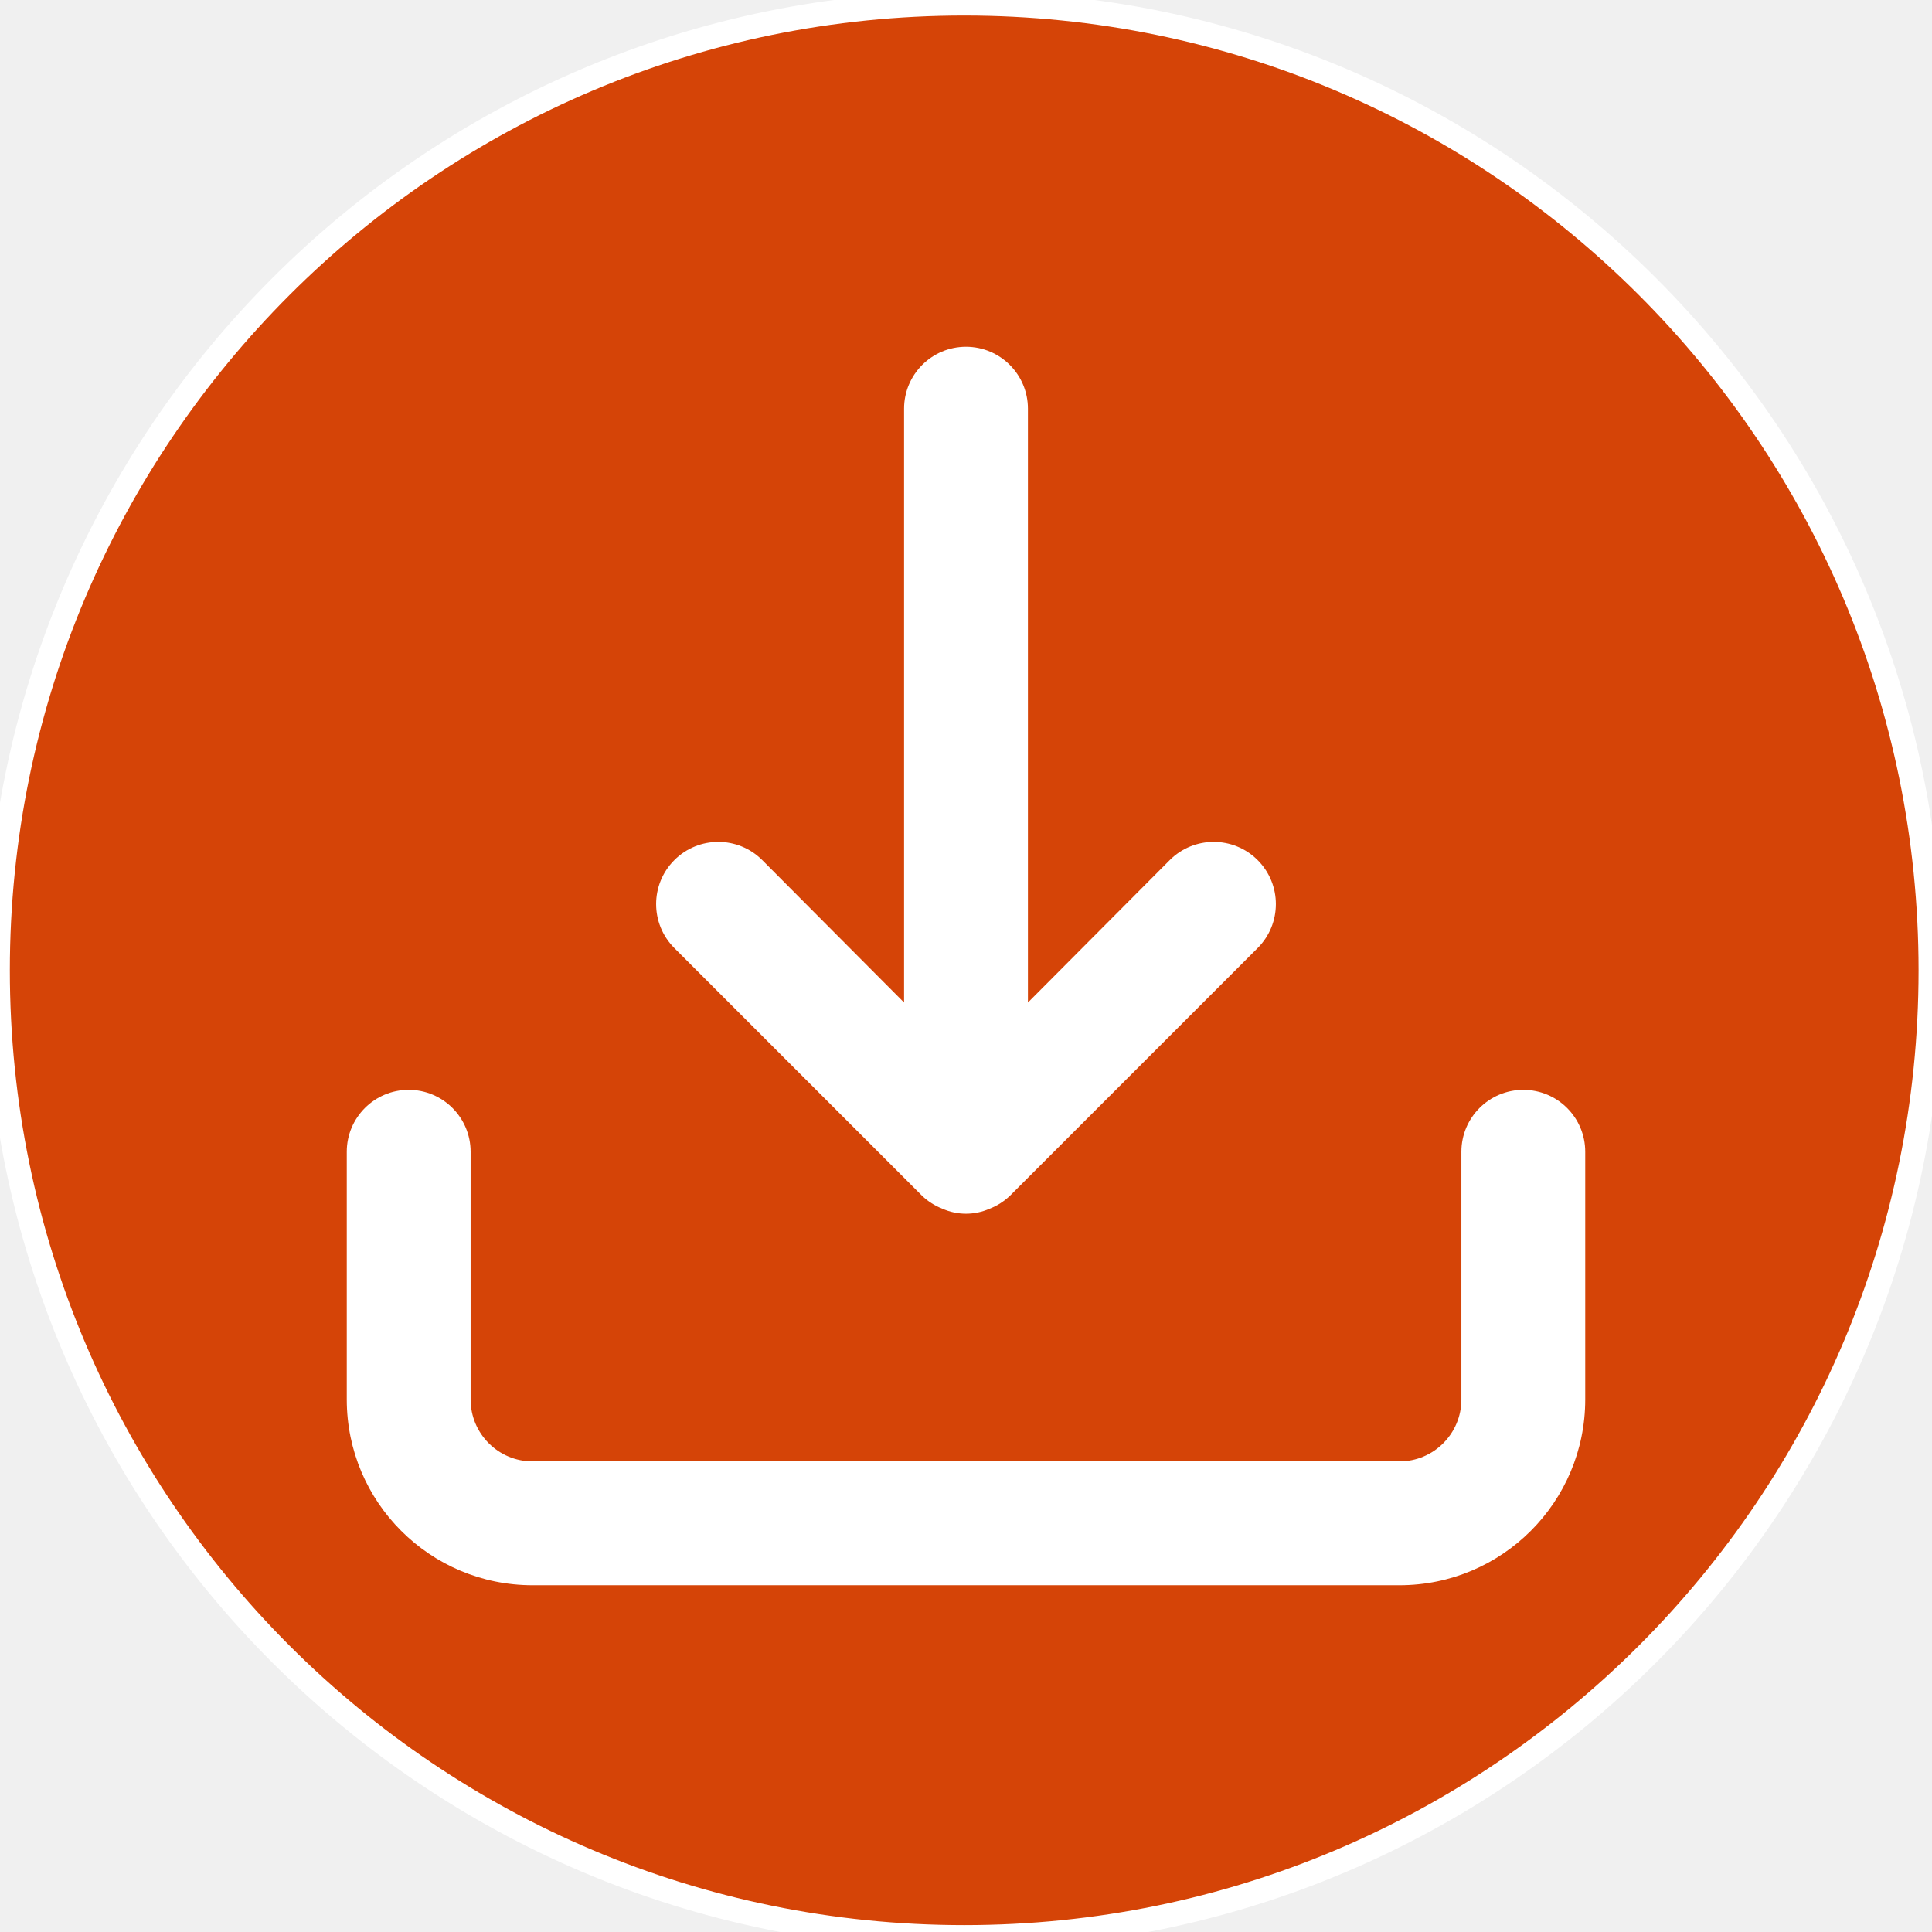
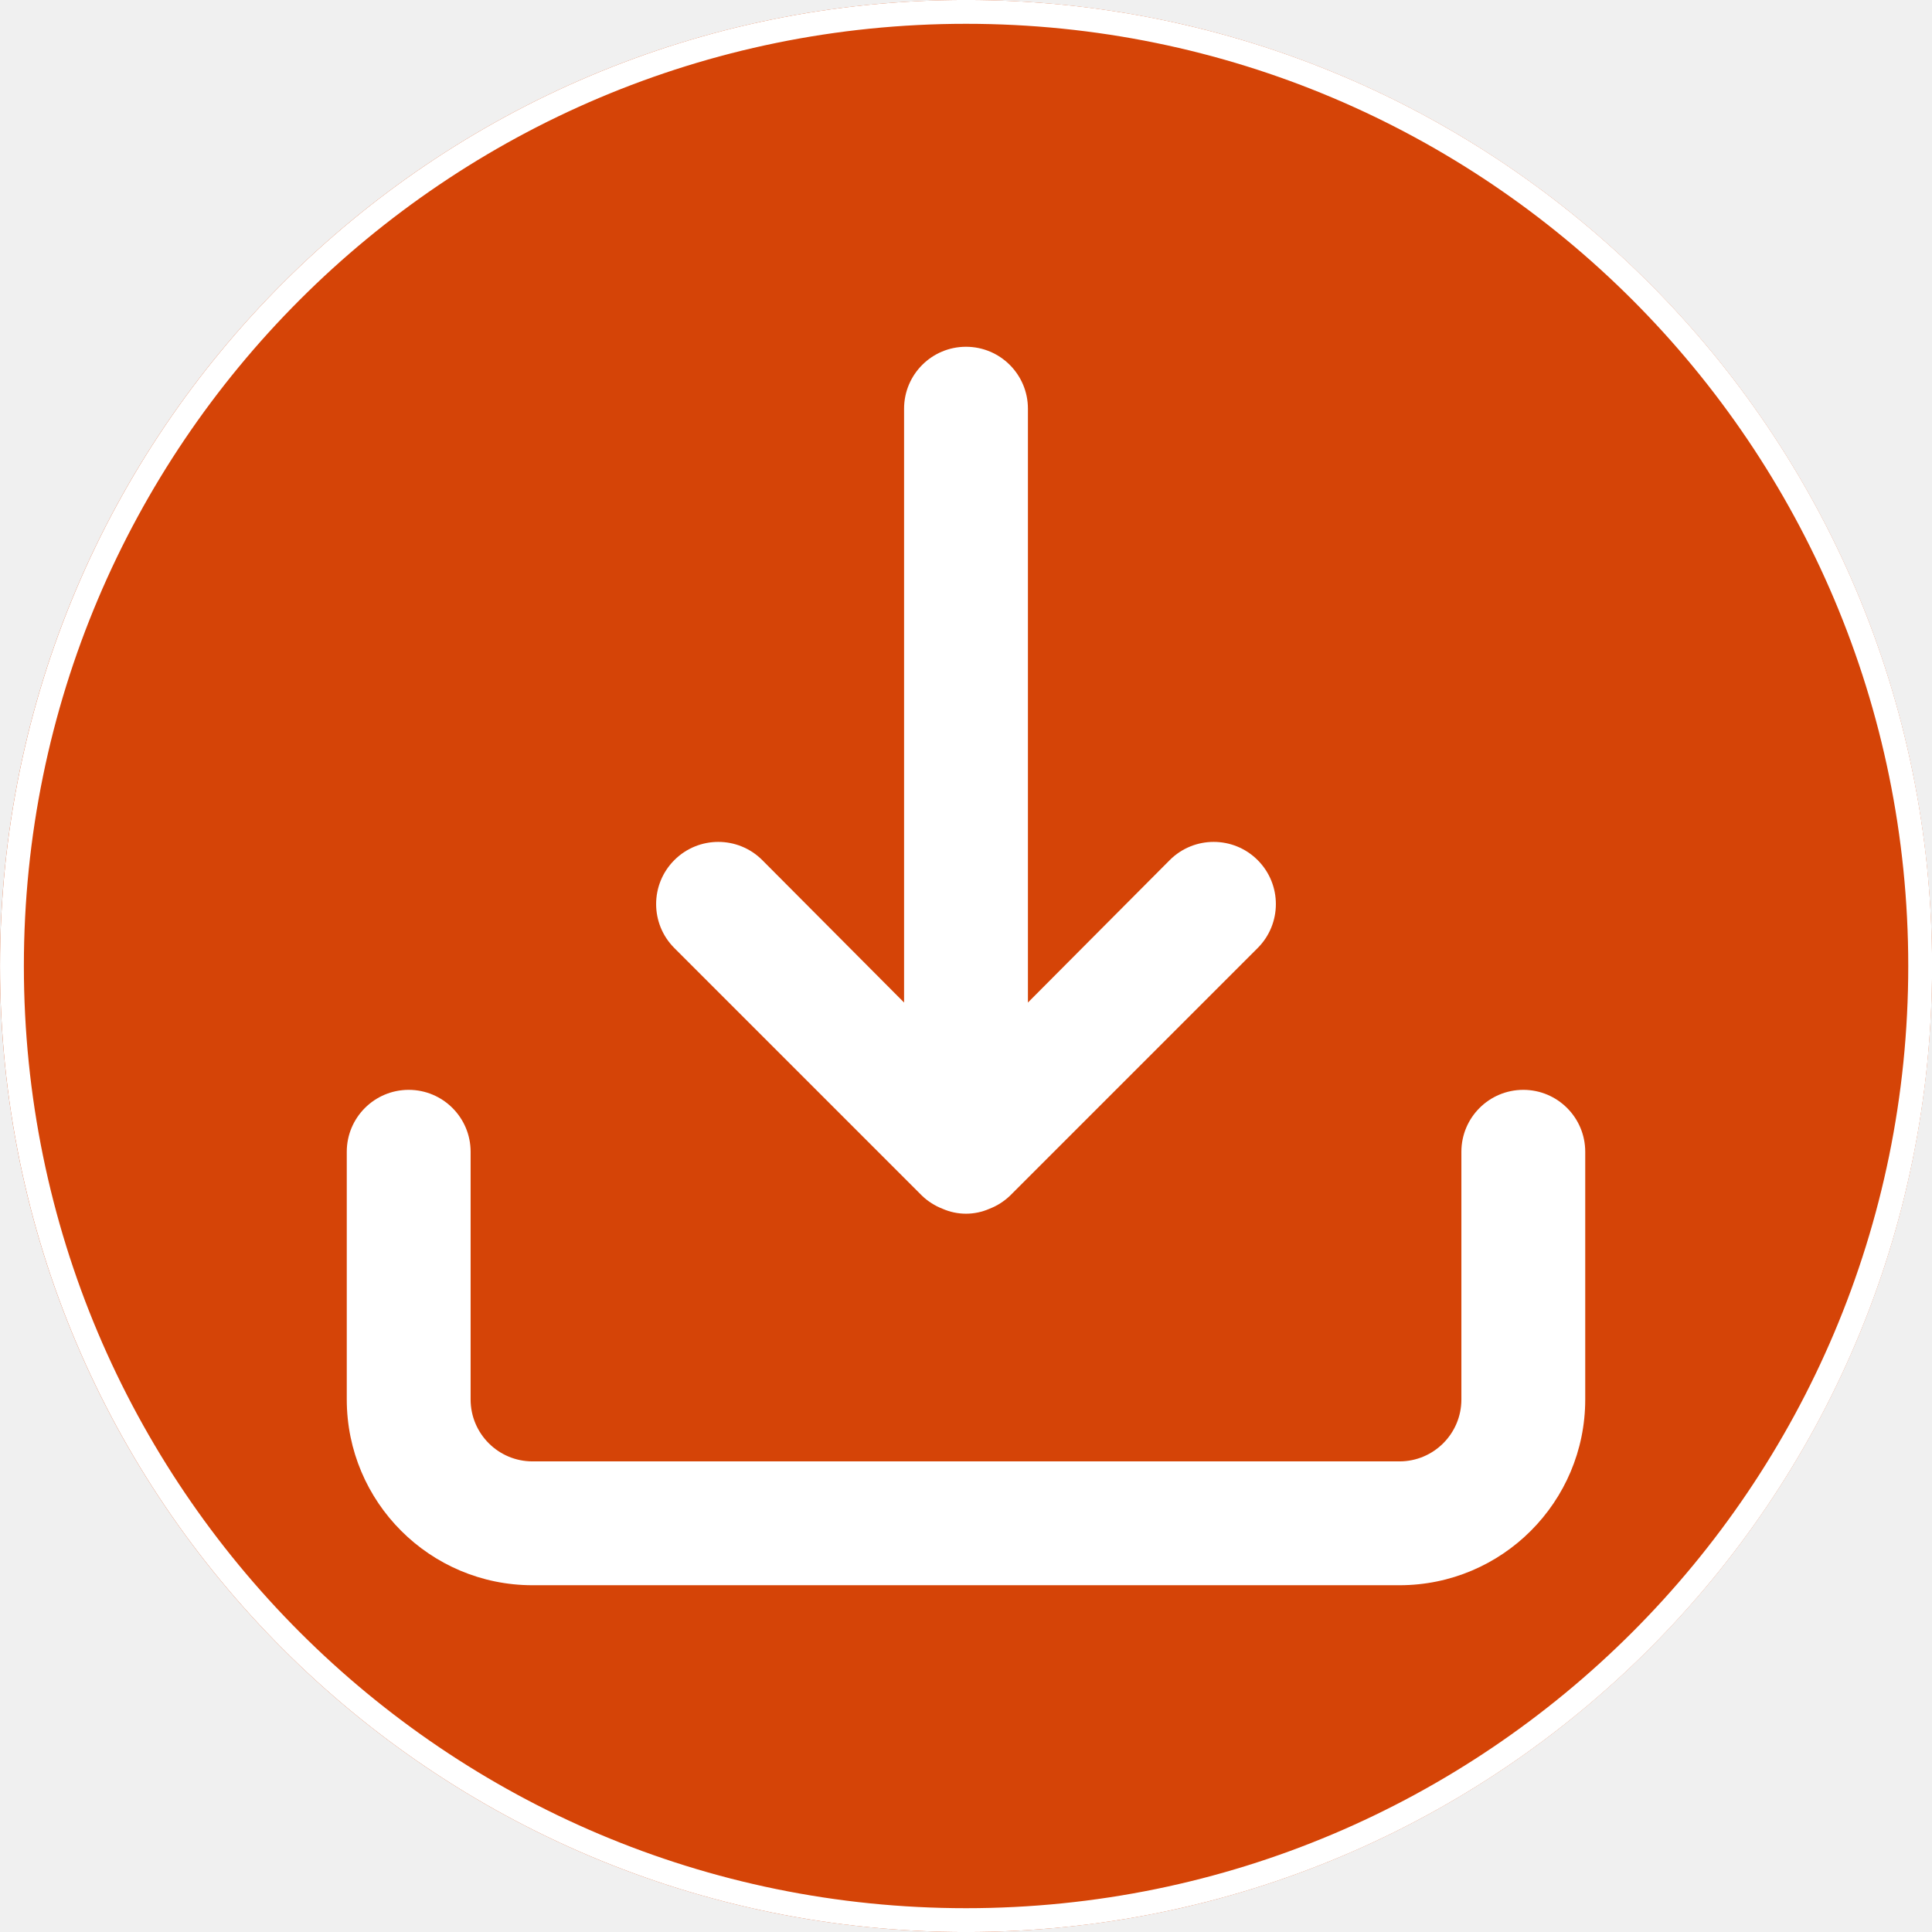
<svg xmlns="http://www.w3.org/2000/svg" fill="#000000" width="800" height="800" viewBox="-3.6 -3.6 31.2 31.2" stroke="#000000" stroke-width="0" version="1.1" id="svg1">
  <defs id="defs1" />
  <g id="SVGRepo_bgCarrier" stroke-width="0" style="fill:#d54407;fill-opacity:1">
    <rect x="-3.6" y="-3.6" width="31.2" height="31.2" rx="15.6" fill="#cabfdf" id="rect1" style="fill:#d54407;fill-opacity:1" />
  </g>
-   <ellipse style="fill:none;fill-opacity:1;stroke:#ffffff;stroke-width:0.39;stroke-dasharray:none;stroke-opacity:1" id="path2" ry="15.614" rx="15.607" cy="12.07" cx="11.971" />
+   <ellipse style="fill:none;fill-opacity:1;stroke:#ffffff;stroke-width:0.385;stroke-dasharray:none;stroke-opacity:1" id="path2" ry="15.408" rx="15.408" cy="12" cx="12.001" />
  <g id="SVGRepo_iconCarrier" style="fill:#ffffff;fill-opacity:1">
    <path d="m 21,14 a 1,1 0 0 0 -1,1 v 4 a 1,1 0 0 1 -1,1 H 5 A 1,1 0 0 1 4,19 v -4 a 1,1 0 0 0 -2,0 v 4 a 3,3 0 0 0 3,3 h 14 a 3,3 0 0 0 3,-3 v -4 a 1,1 0 0 0 -1,-1 z m -9.71,1.71 a 1,1 0 0 0 0.33,0.21 0.94,0.94 0 0 0 0.76,0 1,1 0 0 0 0.33,-0.21 l 4,-4 A 1.004,1.004 0 0 0 15.29,10.29 L 13,12.59 V 3 a 1,1 0 0 0 -2,0 v 9.59 l -2.29,-2.3 a 1.004,1.004 0 1 0 -1.42,1.42 z" id="path1" style="fill:#ffffff;fill-opacity:1" />
  </g>
</svg>
